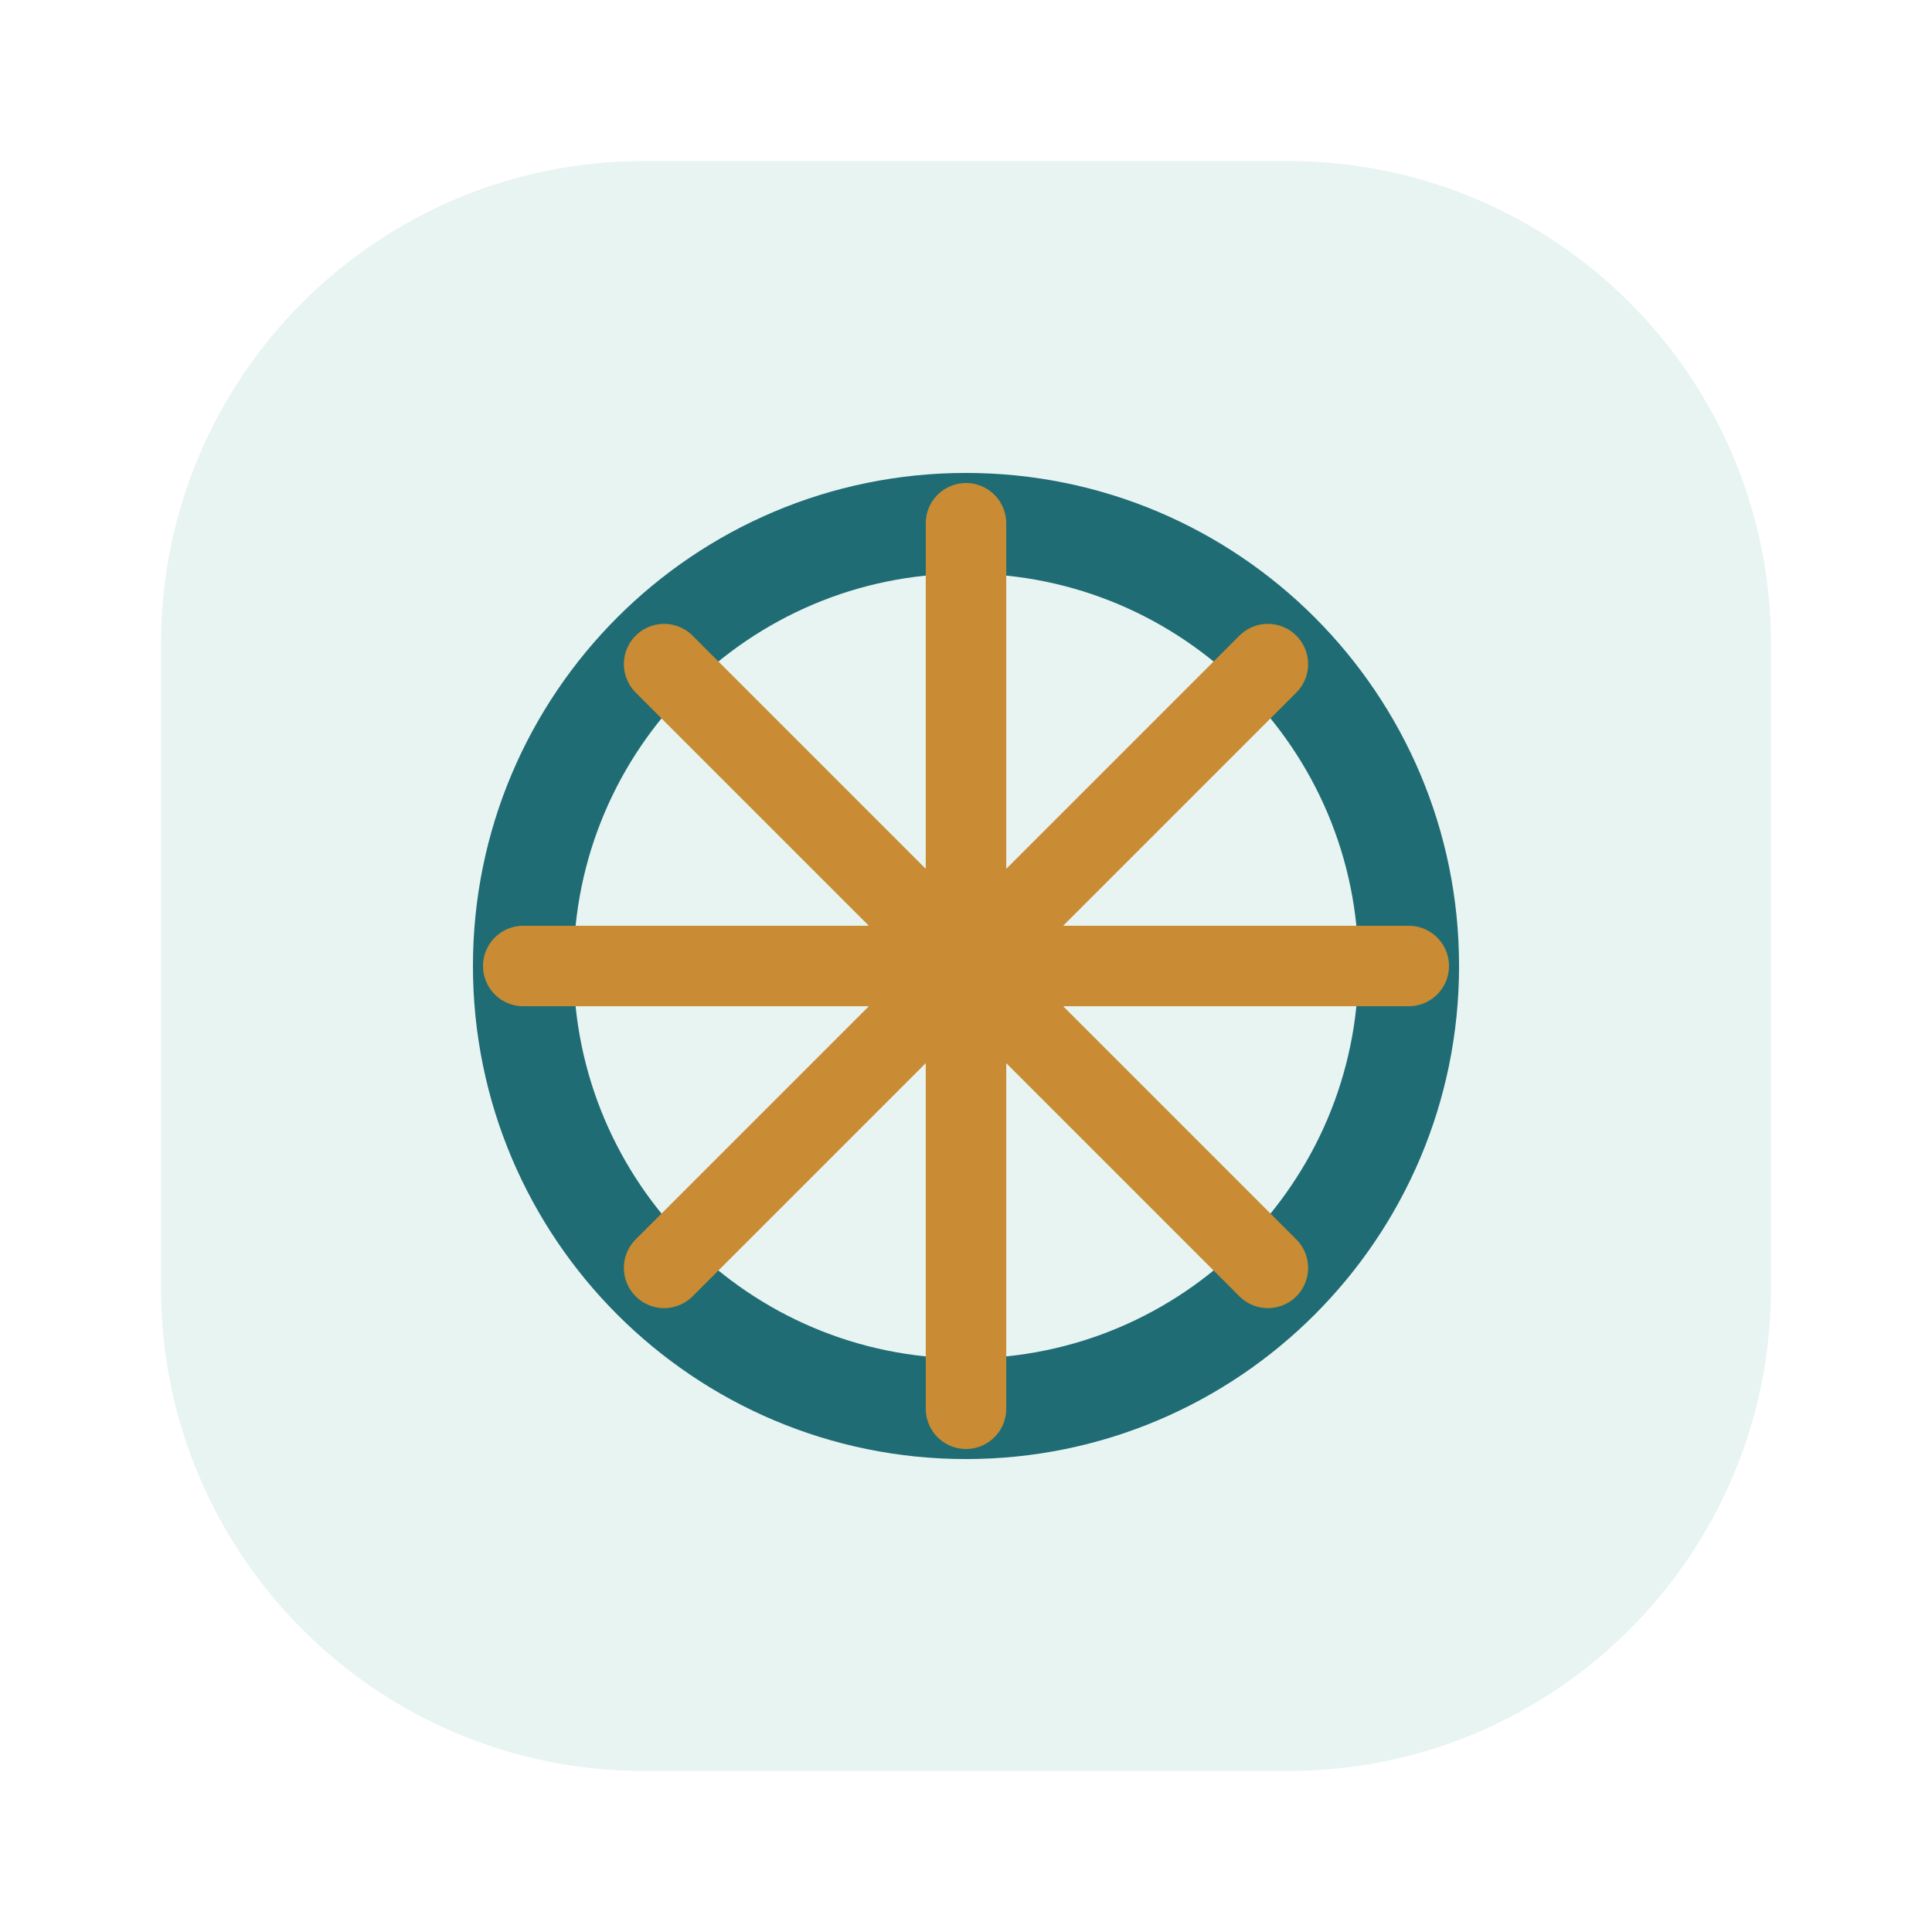
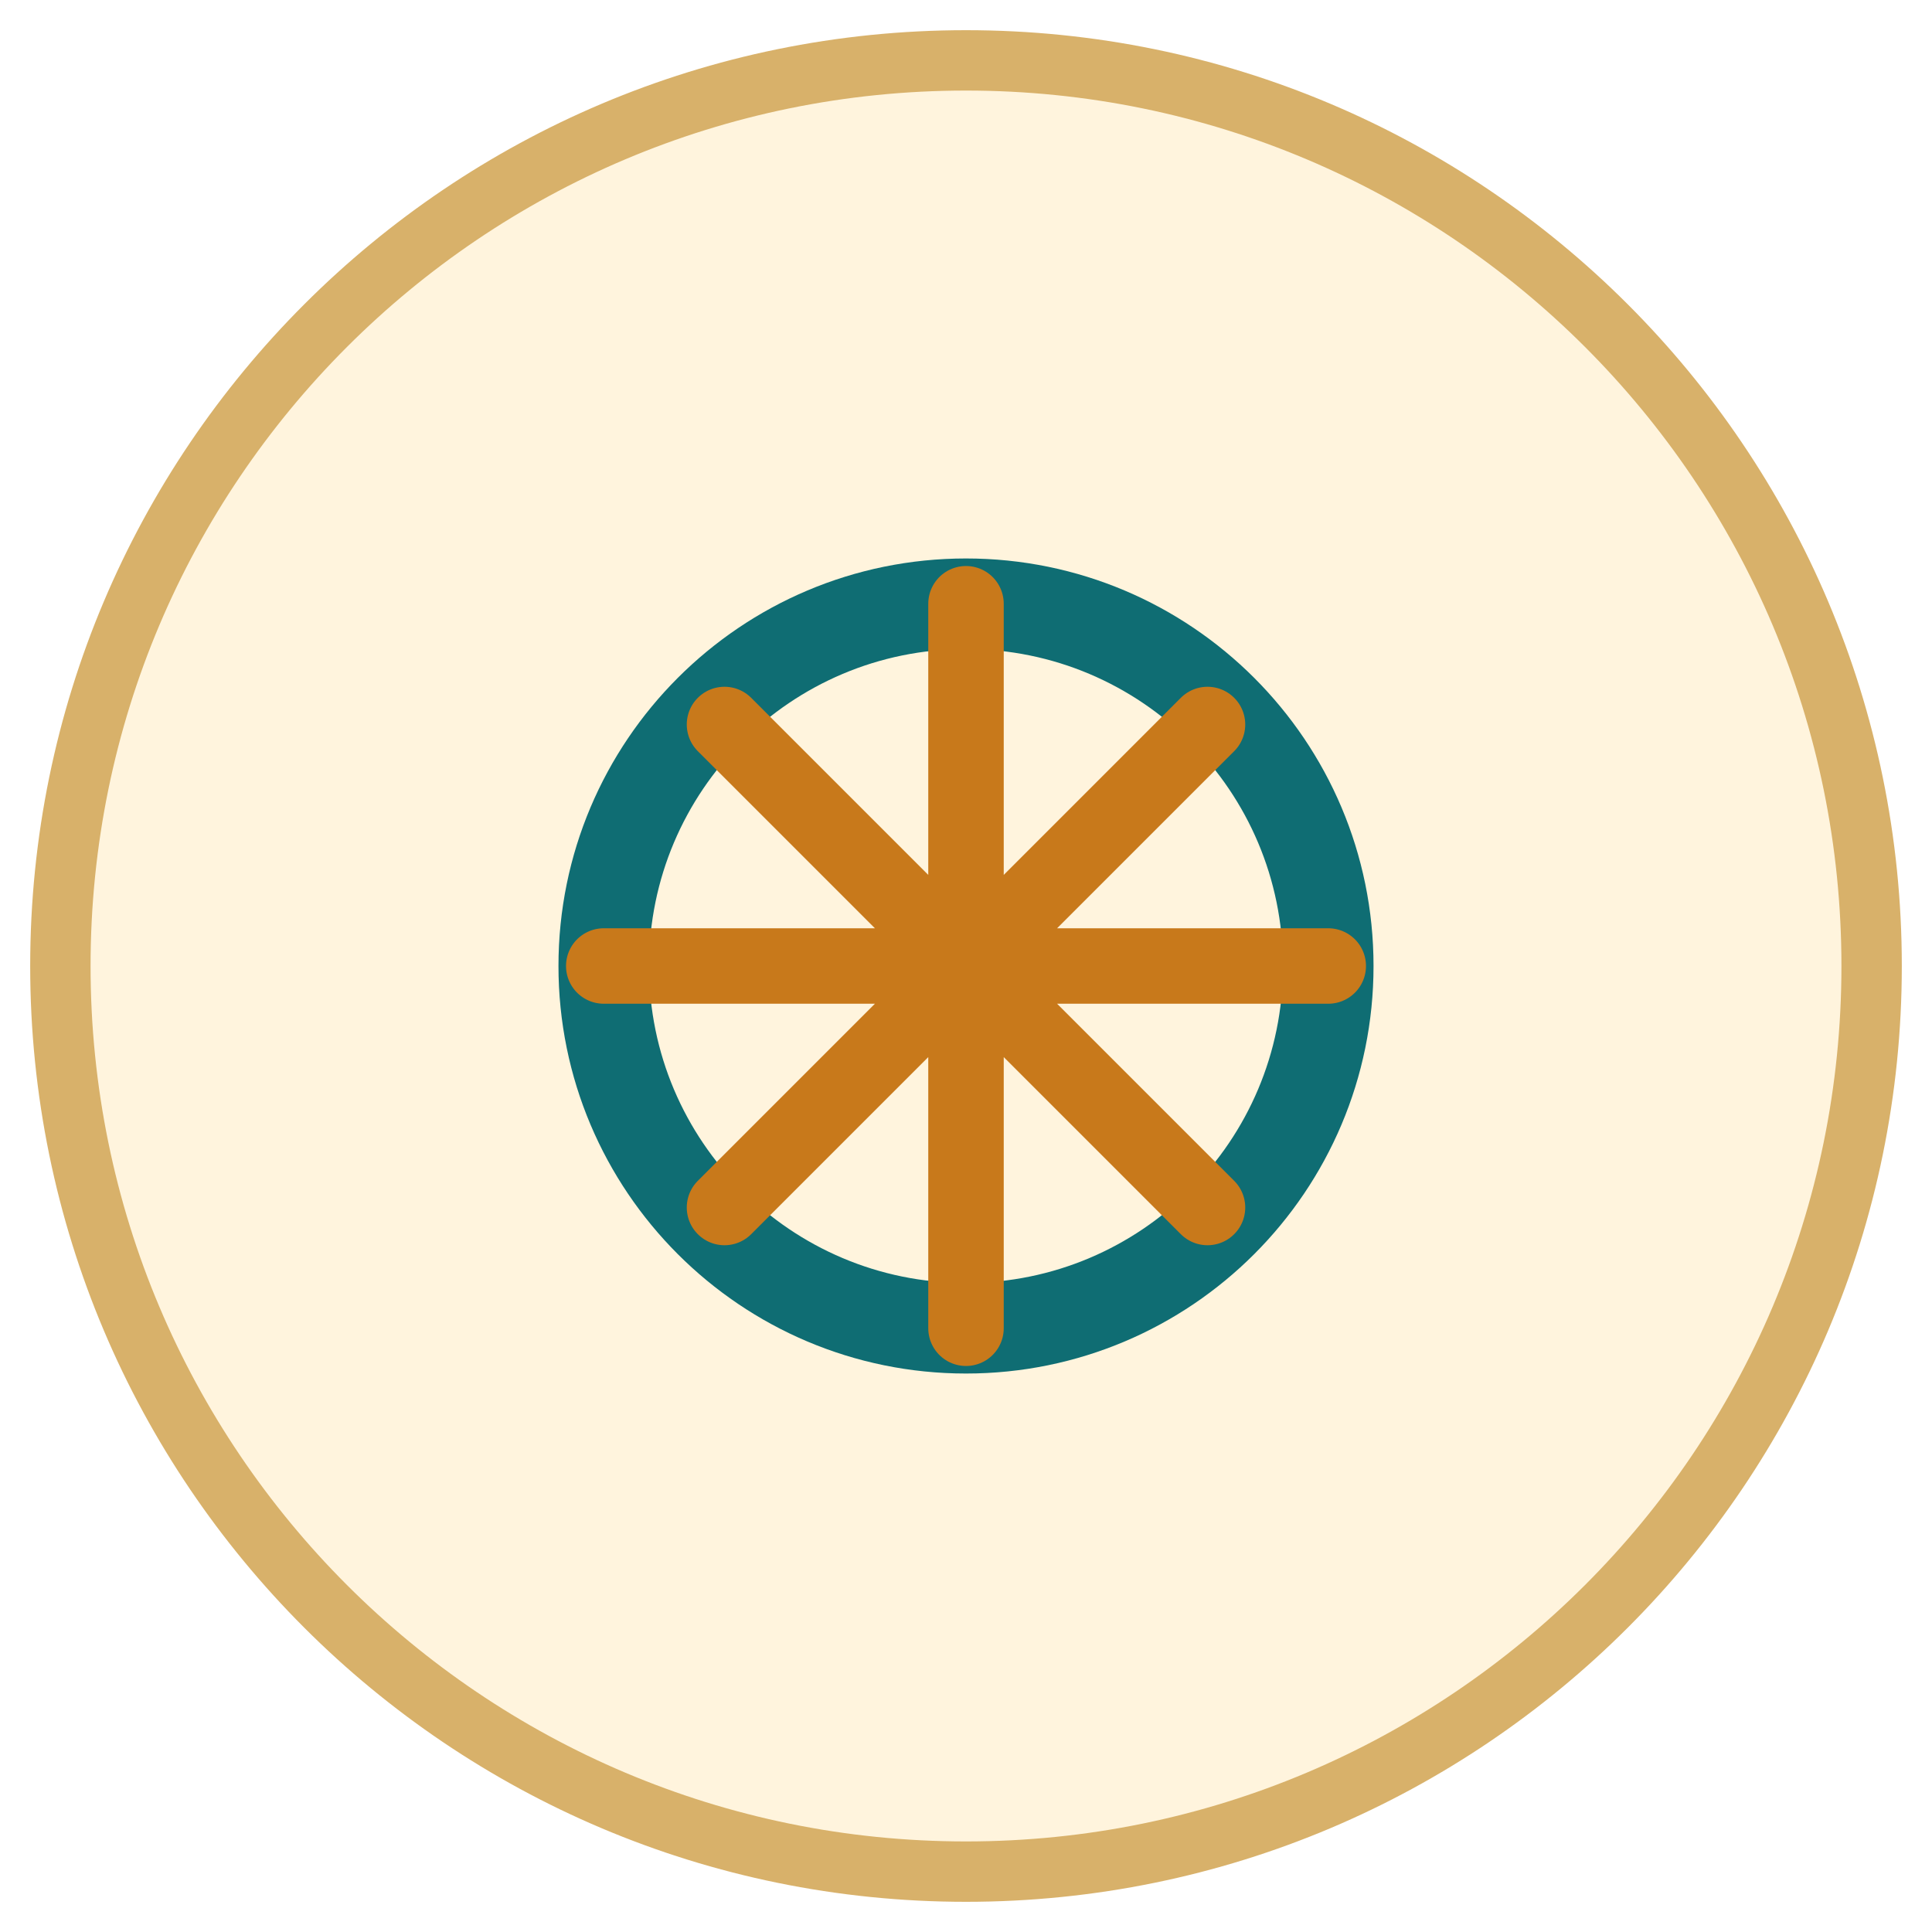
- <svg xmlns="http://www.w3.org/2000/svg" viewBox="0 0 48 48" fill="none">
-   <rect x="4" y="4" width="40" height="40" rx="12" fill="#E8F4F2" />
-   <circle cx="24" cy="24" r="11" stroke="#1F6C74" stroke-width="2.5" />
-   <path d="M24 13V35M13 24H35M16.5 16.5L31.5 31.5M31.5 16.5L16.5 31.5" stroke="#C98B33" stroke-width="2" stroke-linecap="round" />
+ <svg xmlns="http://www.w3.org/2000/svg" viewBox="0 0 64 64" fill="none">
+   <circle cx="32" cy="32" r="30" fill="#FFF4DD" stroke="#D8B16A" stroke-width="2" />
+   <circle cx="32" cy="32" r="12" stroke="#0F6D73" stroke-width="3" />
+   <path d="M32 20v24M20 32h24M24 24l16 16M40 24 24 40" stroke="#C8791B" stroke-width="2.5" stroke-linecap="round" />
</svg>
